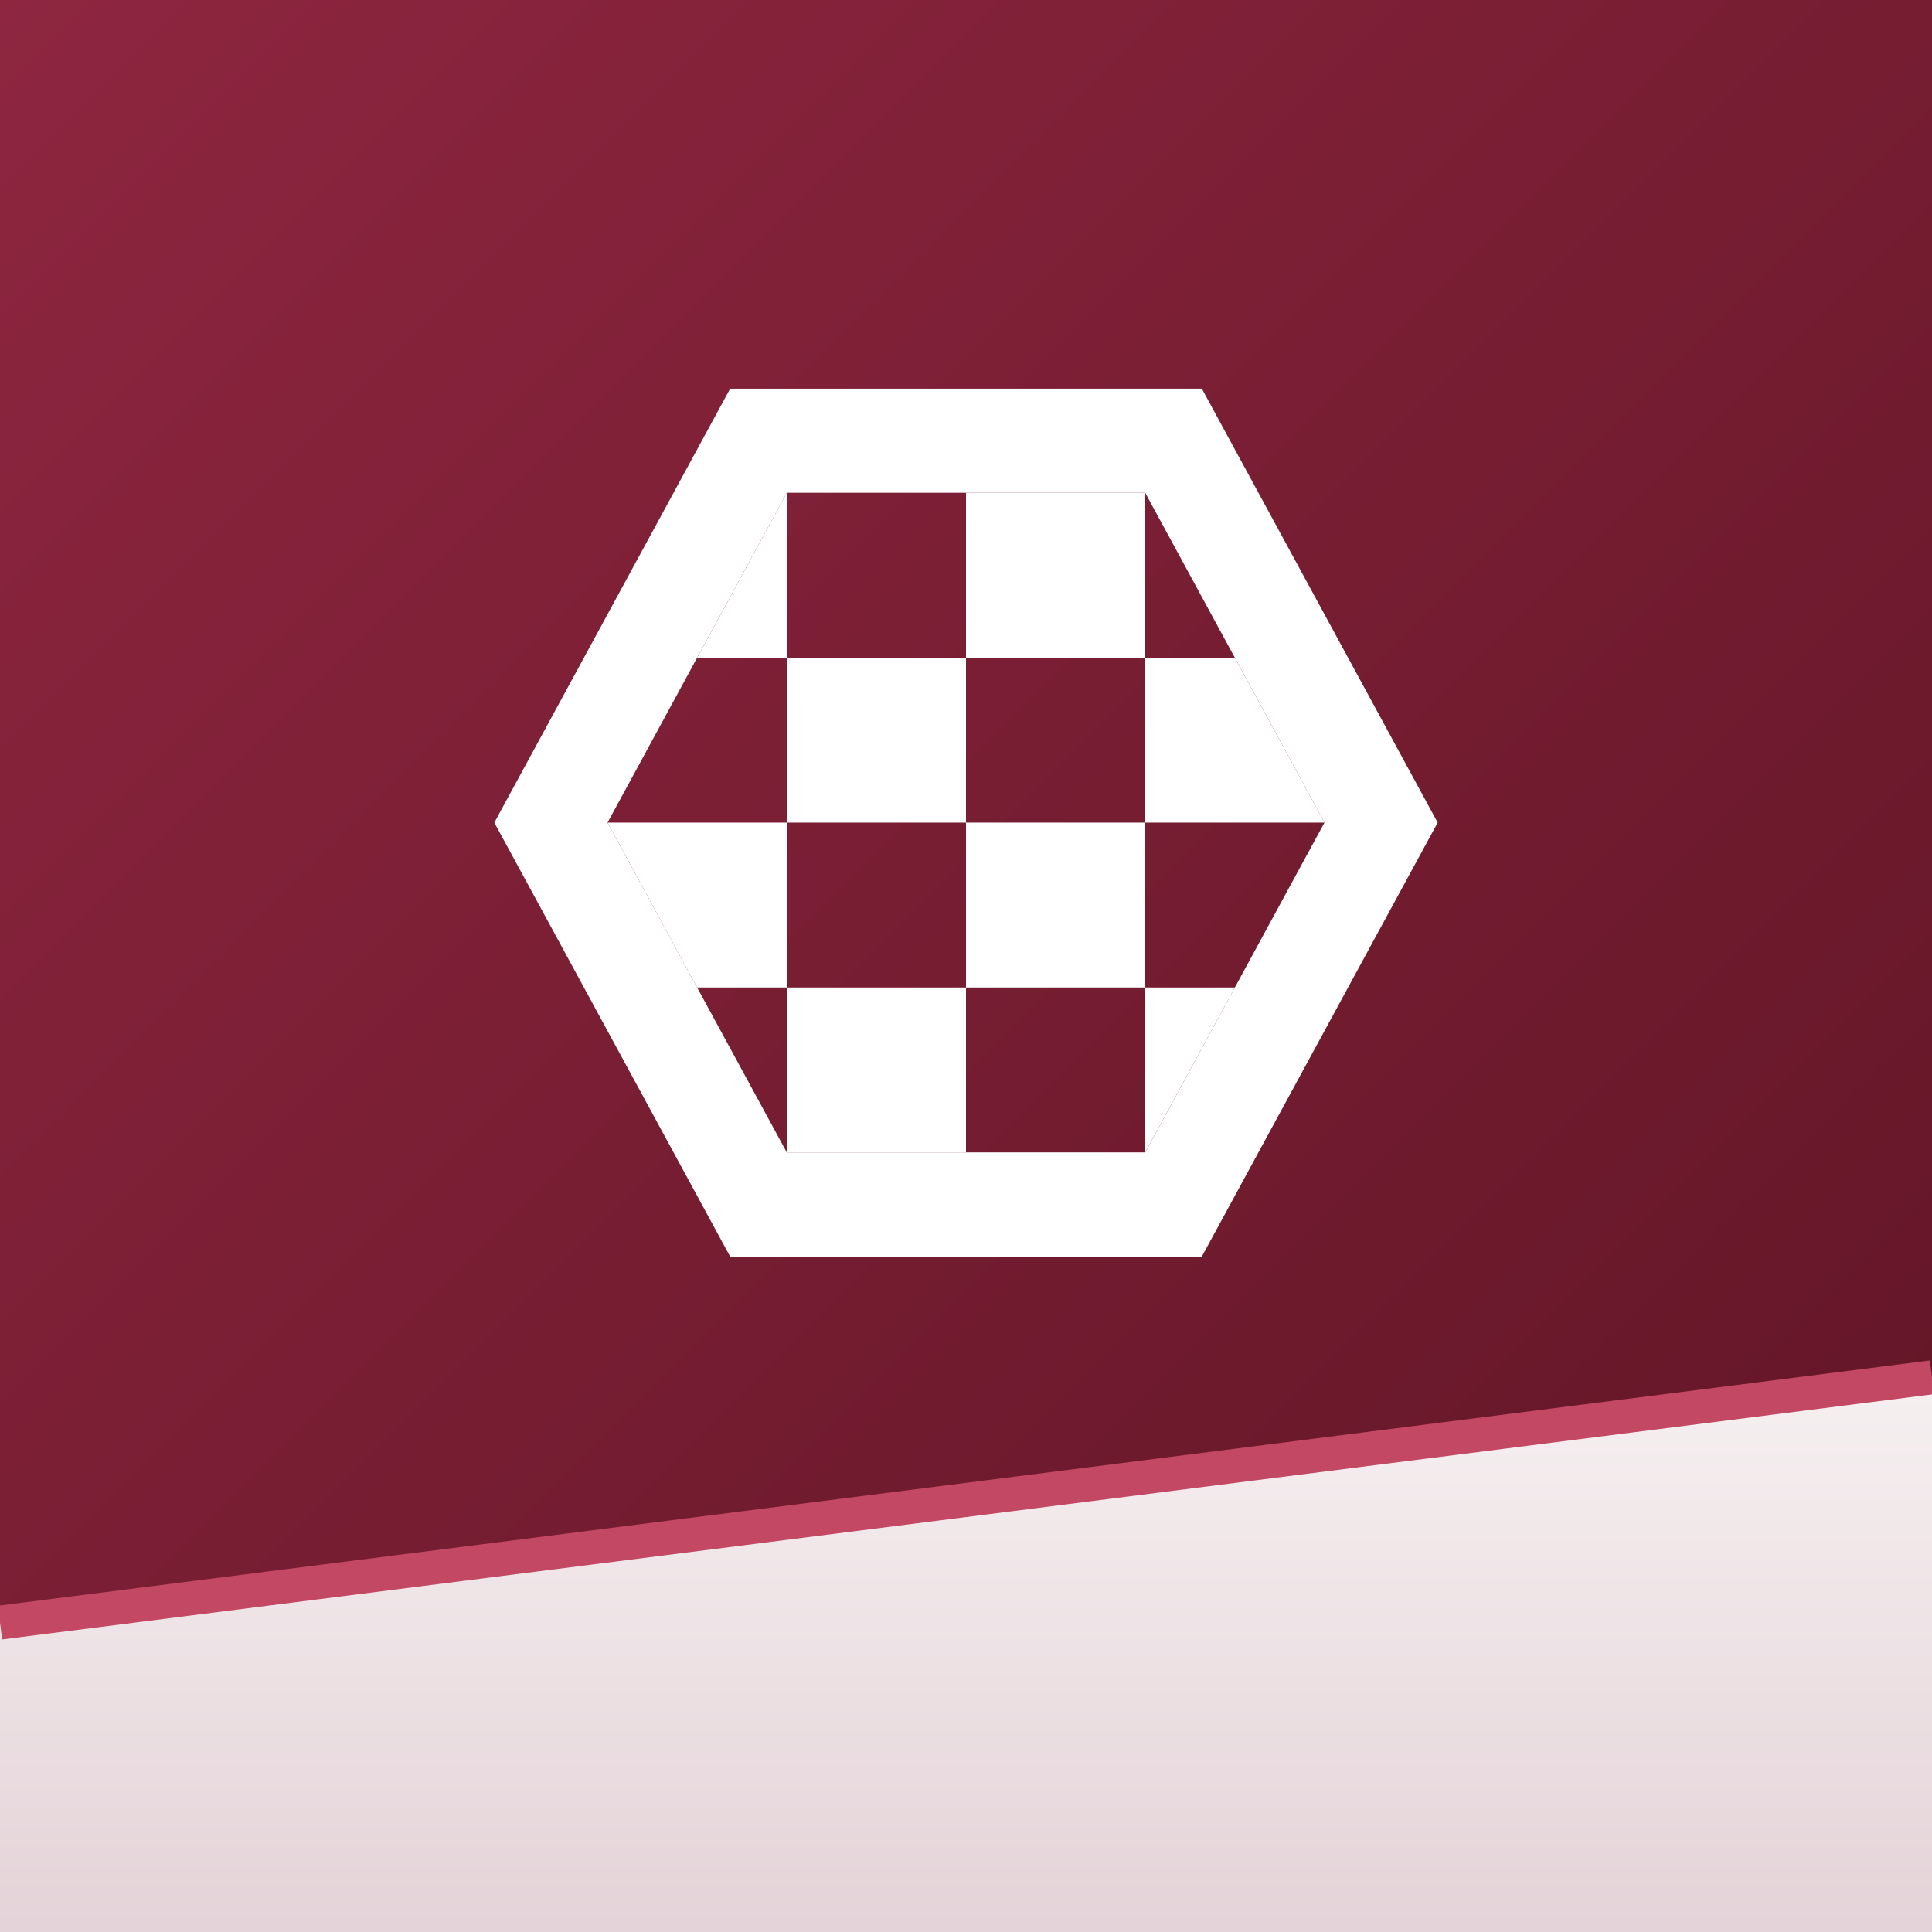
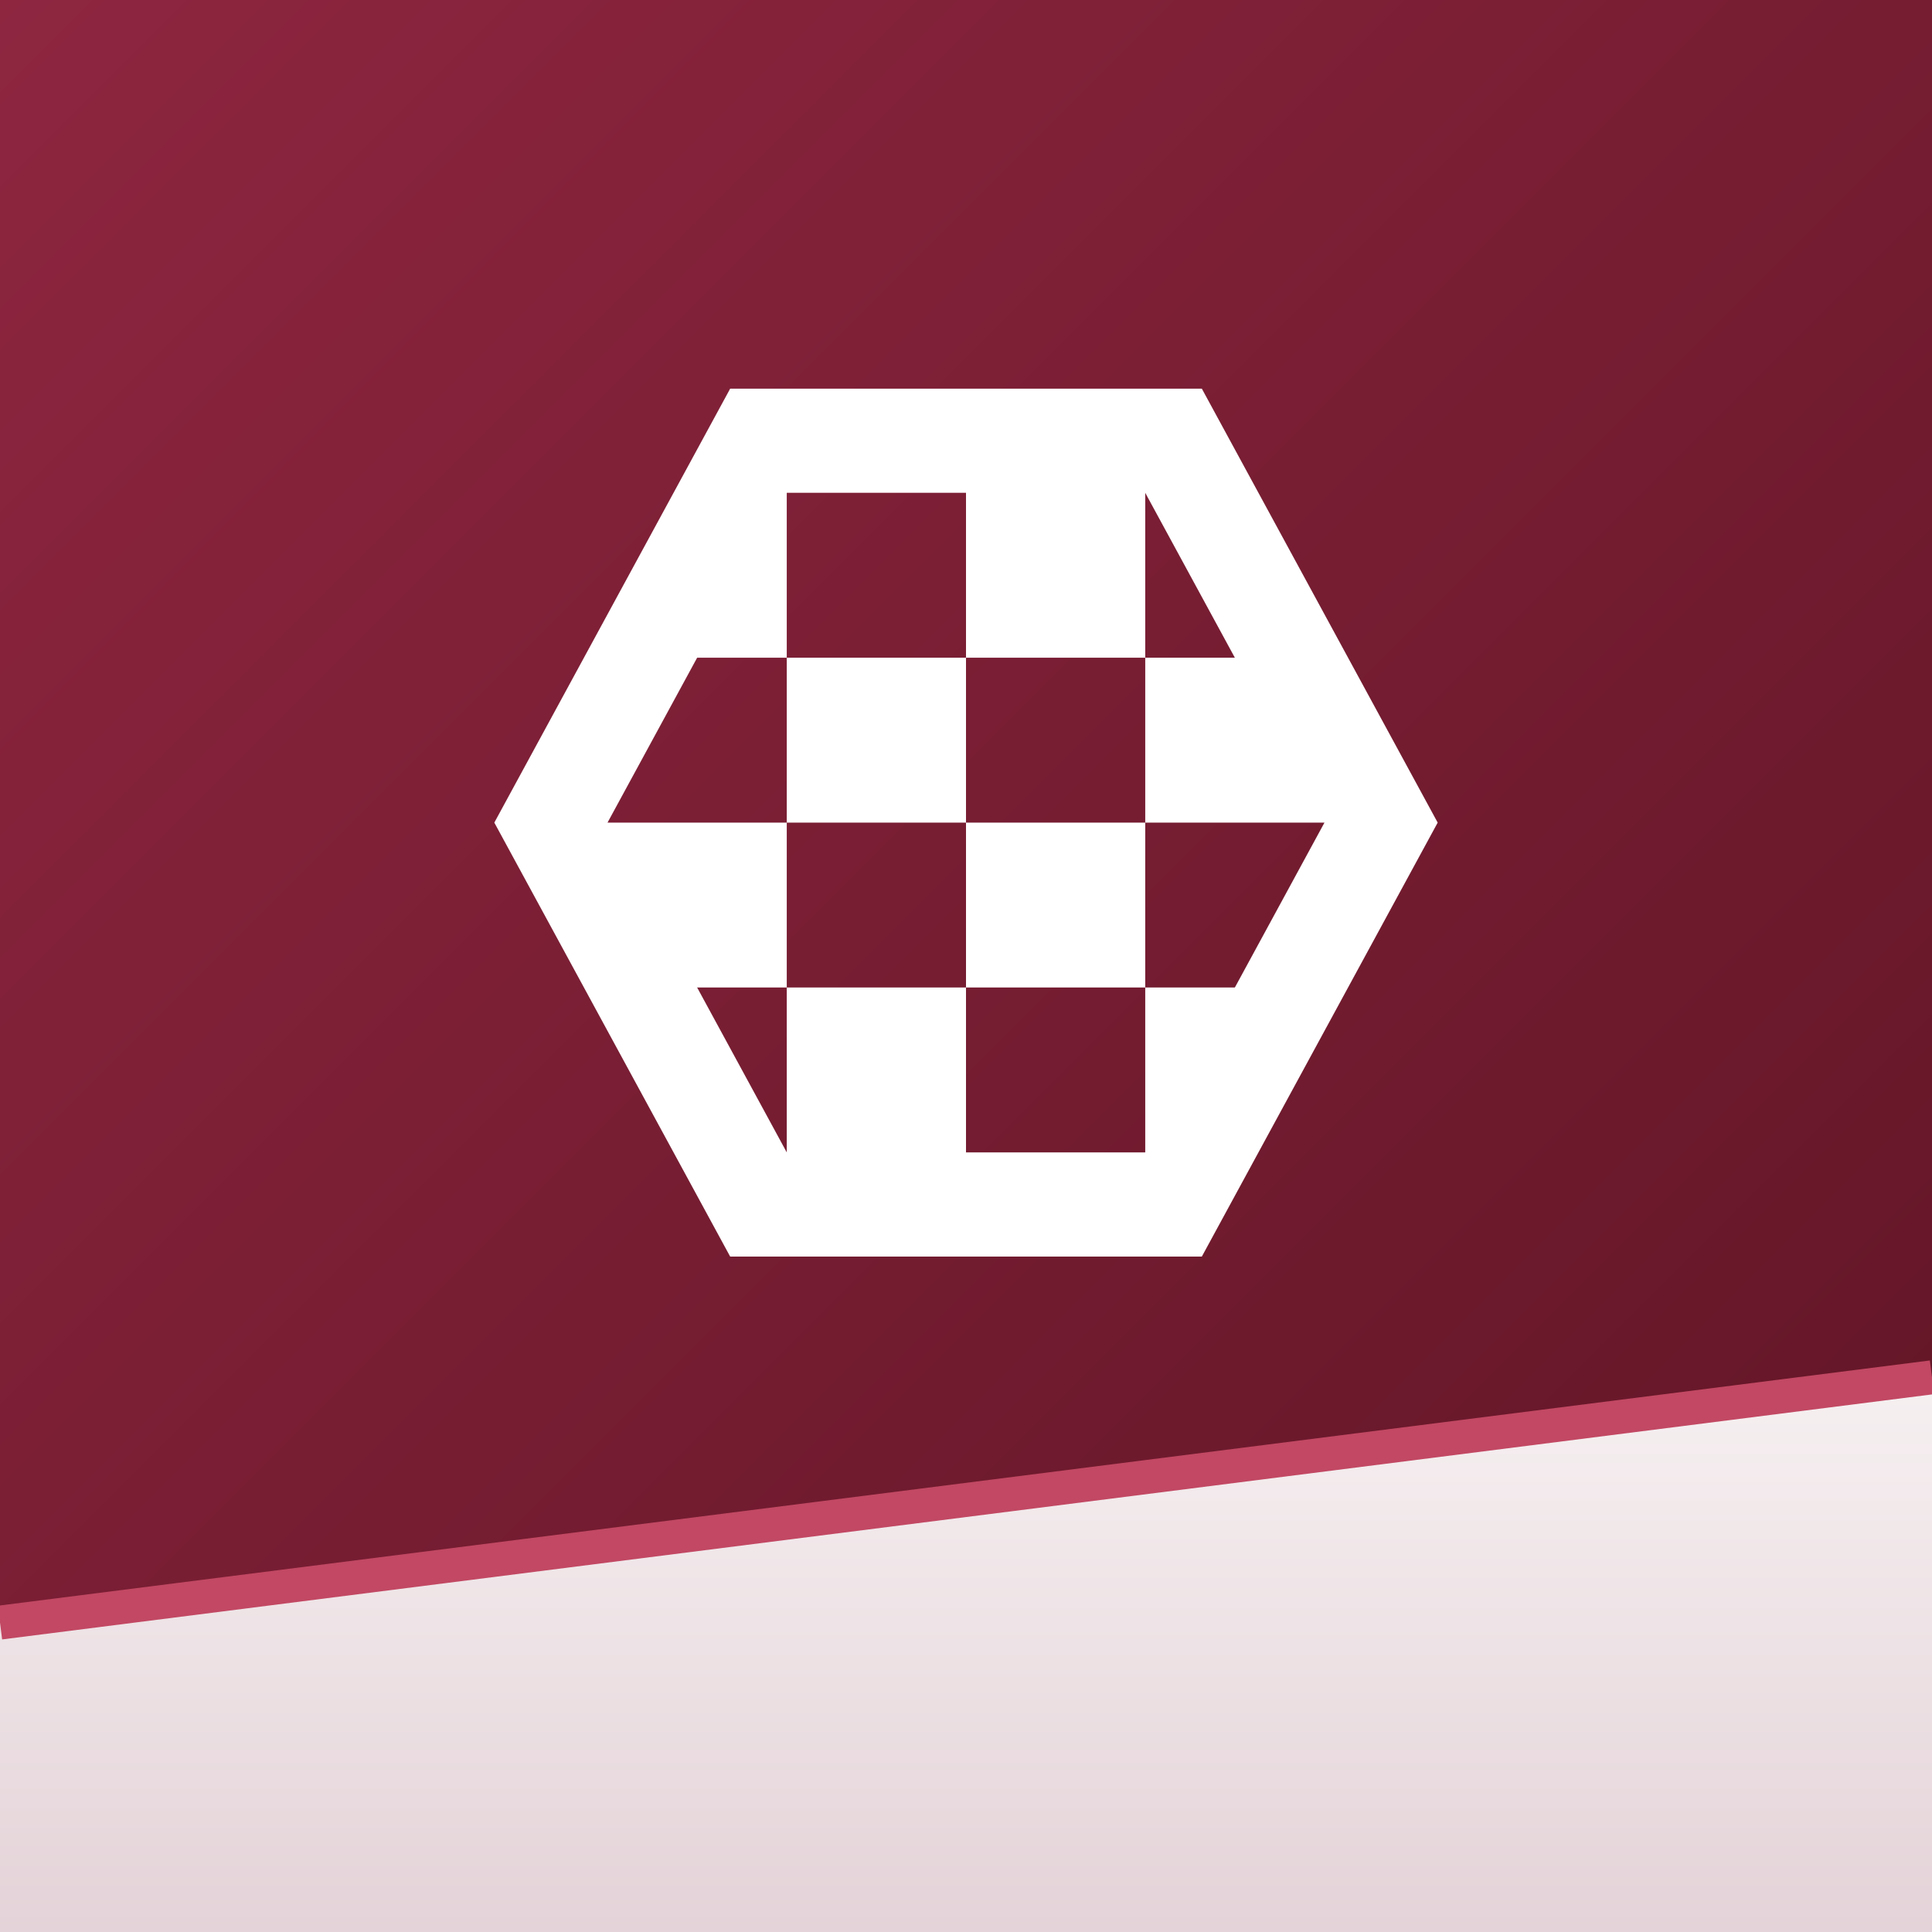
<svg xmlns="http://www.w3.org/2000/svg" width="1024" height="1024" viewBox="0 0 1024 1024">
  <defs>
    <linearGradient id="burg" x1="0" y1="0" x2="1" y2="1">
      <stop offset="0" stop-color="#8E2640" />
      <stop offset="1" stop-color="#5E1424" />
    </linearGradient>
    <linearGradient id="mist" x1="0" y1="0" x2="0" y2="1">
      <stop offset="0" stop-color="#F6F0F1" />
      <stop offset="1" stop-color="#E4D3D8" />
    </linearGradient>
  </defs>
  <rect width="1024" height="1024" fill="url(#burg)" />
  <path d="M0 860 L1024 730 L1024 1024 L0 1024Z" fill="url(#mist)" />
  <path d="M0 860 L1024 730" stroke="#C24863" stroke-width="18" />
  <g transform="translate(262.00 206.00) scale(5)">
    <clipPath id="c">
-       <path d="M31.00 11.04 L69.00 11.04 L88.00 46.00 L69.00 80.96 L31.00 80.96 L12.00 46.00 Z" />
+       <path d="M30.00 9.20 L70.00 9.20 L90.00 46.00 L70.00 82.80 L30.00 82.80 L10.00 46.00 Z" />
    </clipPath>
    <path fill-rule="evenodd" fill="#fff" d="M25.00 0.00 L75.00 0.00 L100.00 46.00 L75.00 92.00 L25.00 92.00 L0.00 46.00 Z M31.00 11.04 L69.00 11.04 L88.00 46.00 L69.00 80.96 L31.00 80.96 L12.00 46.00 Z" />
-     <path fill="#fff" clip-path="url(#c)" d="M12.00 11.04 h19.00 v17.48 h-19.00 Z M12.00 46.00 h19.00 v17.48 h-19.00 Z M31.00 28.52 h19.00 v17.48 h-19.00 Z M31.00 63.48 h19.00 v17.48 h-19.00 Z M50.00 11.04 h19.00 v17.48 h-19.00 Z M50.00 46.00 h19.00 v17.48 h-19.00 Z M69.00 28.52 h19.00 v17.48 h-19.00 Z M69.00 63.48 h19.00 v17.48 h-19.00 Z" />
+     <path fill="#fff" clip-path="url(#c)" d="M8.00 7.04 H31.00 V28.52 H8.00 Z M8.00 46.00 H31.00 V63.48 H8.00 Z M31.00 28.52 H50.00 V46.00 H31.00 Z M31.00 63.48 H50.00 V84.96 H31.00 Z M50.00 7.04 H69.00 V28.52 H50.00 Z M50.00 46.00 H69.00 V63.48 H50.00 Z M69.00 28.52 H92.00 V46.00 H69.00 Z M69.00 63.48 H92.00 V84.96 H69.00 Z" />
  </g>
</svg>
